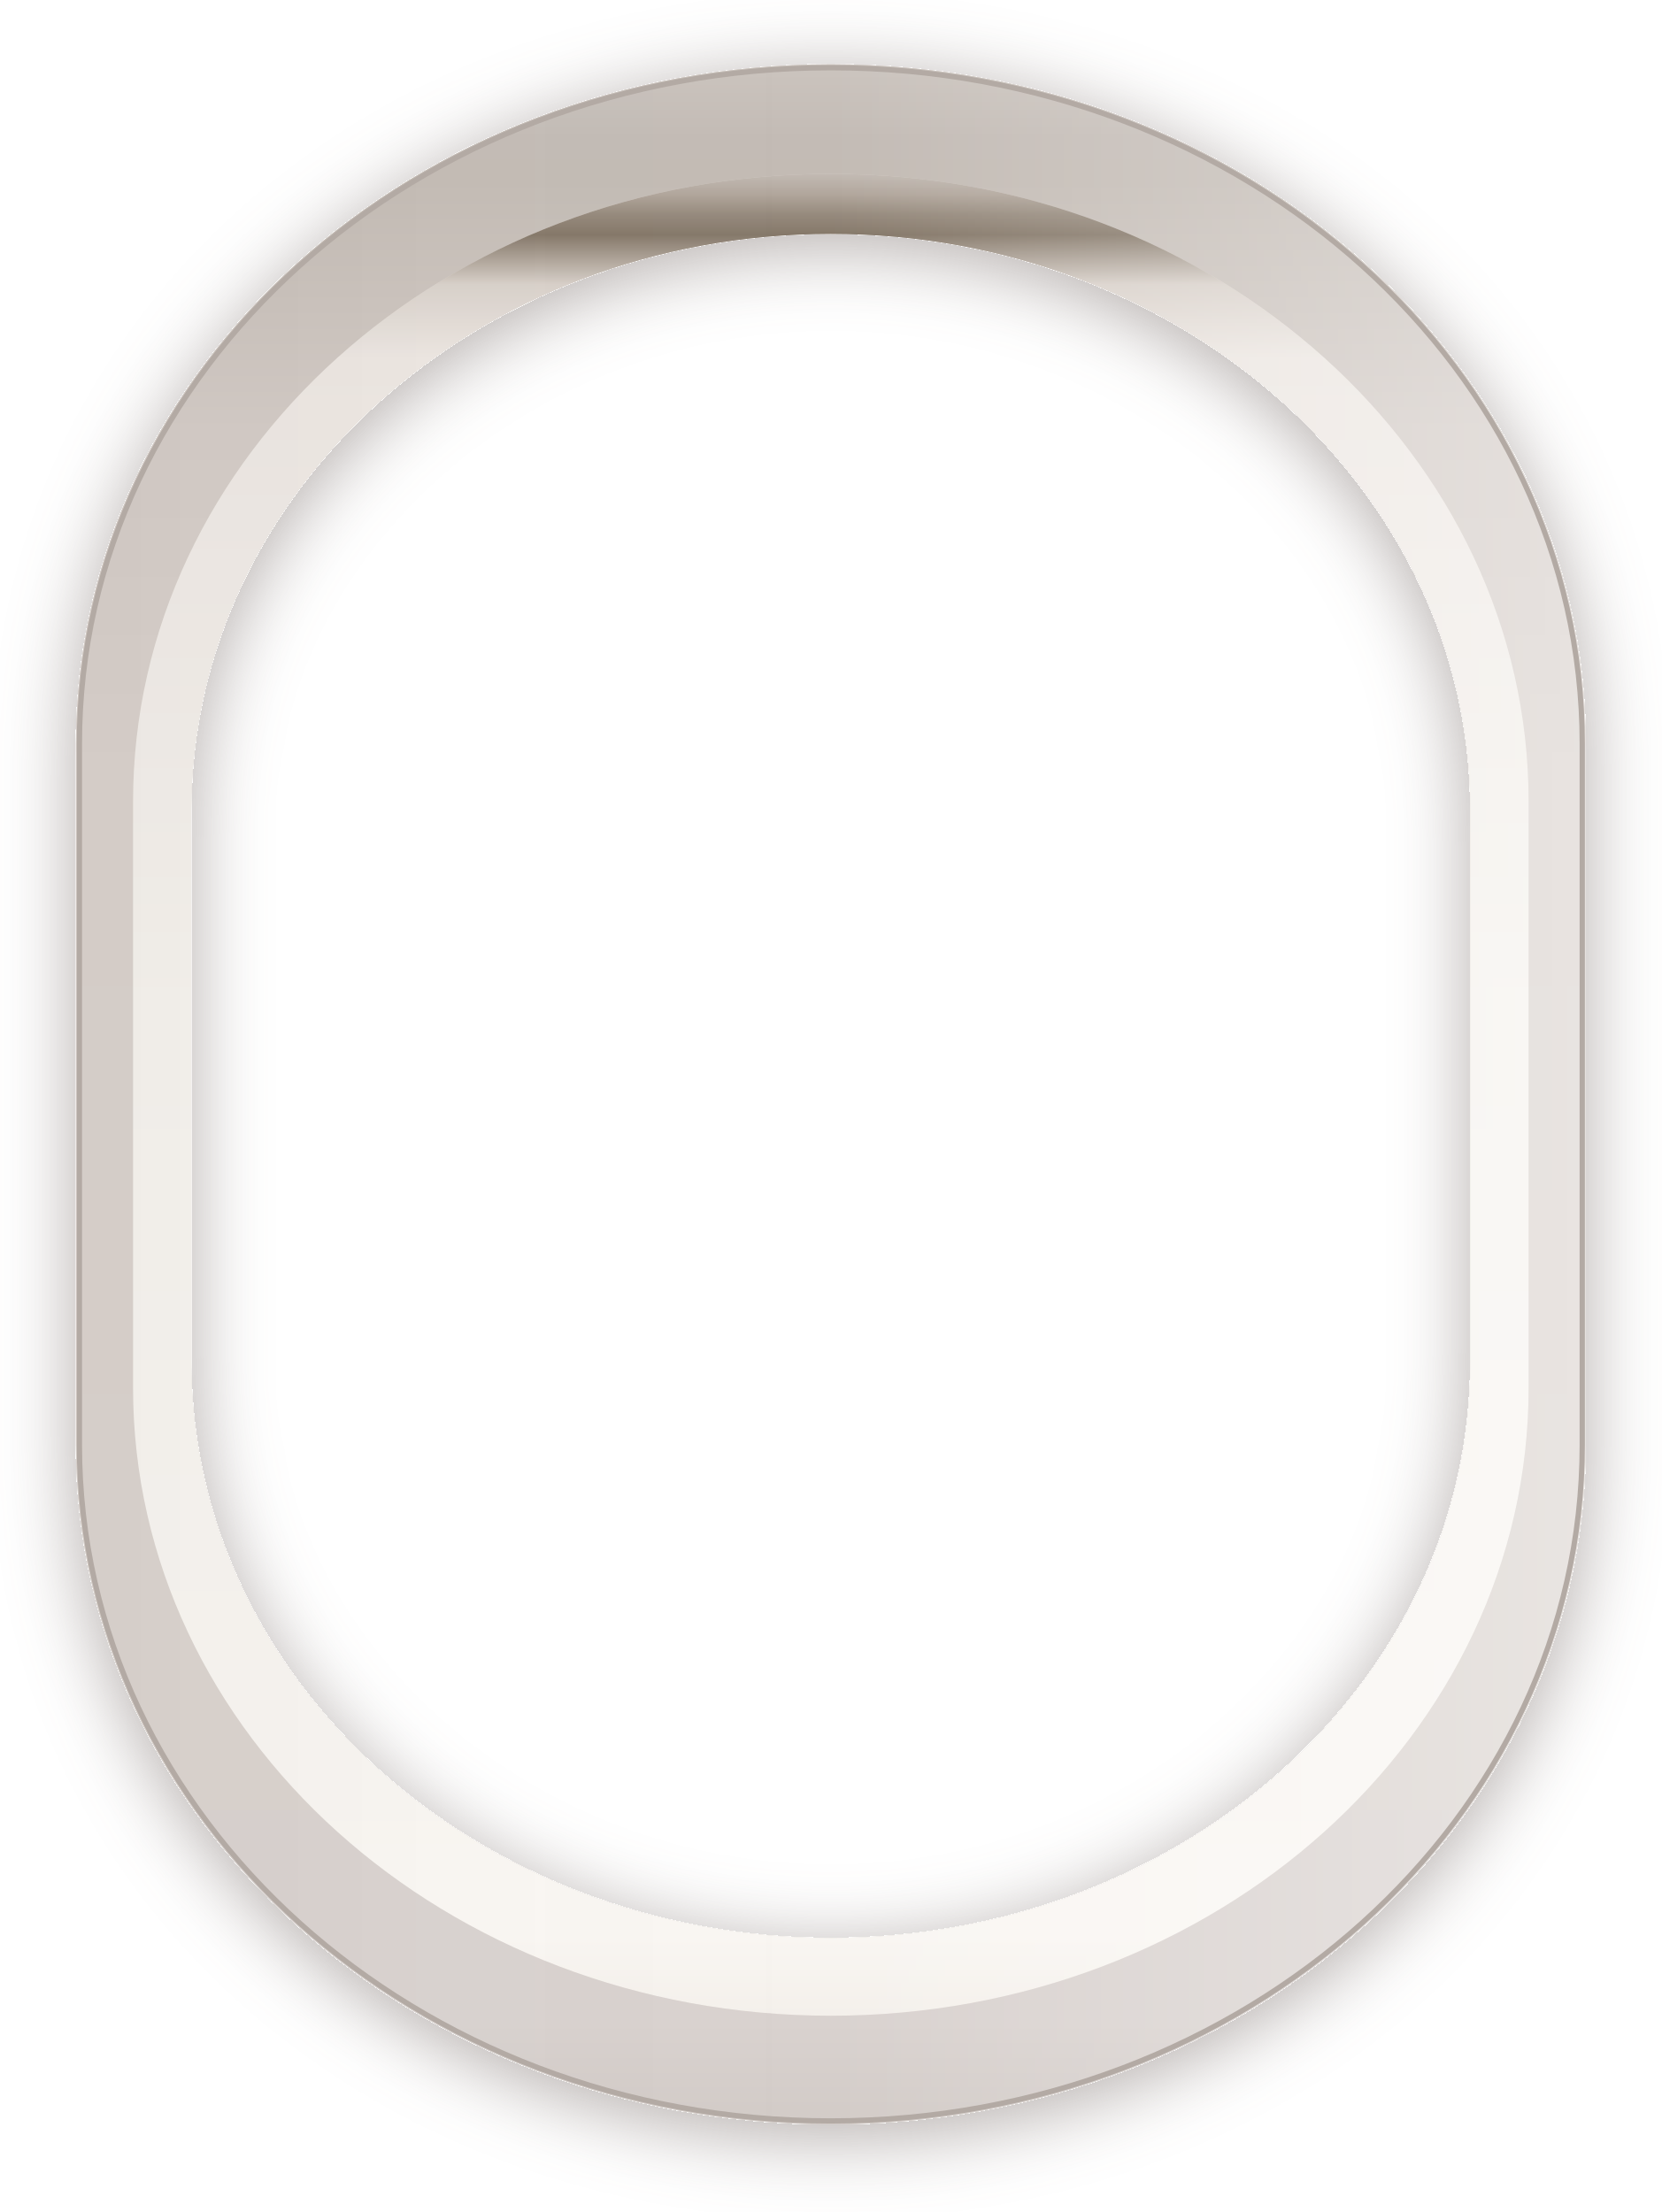
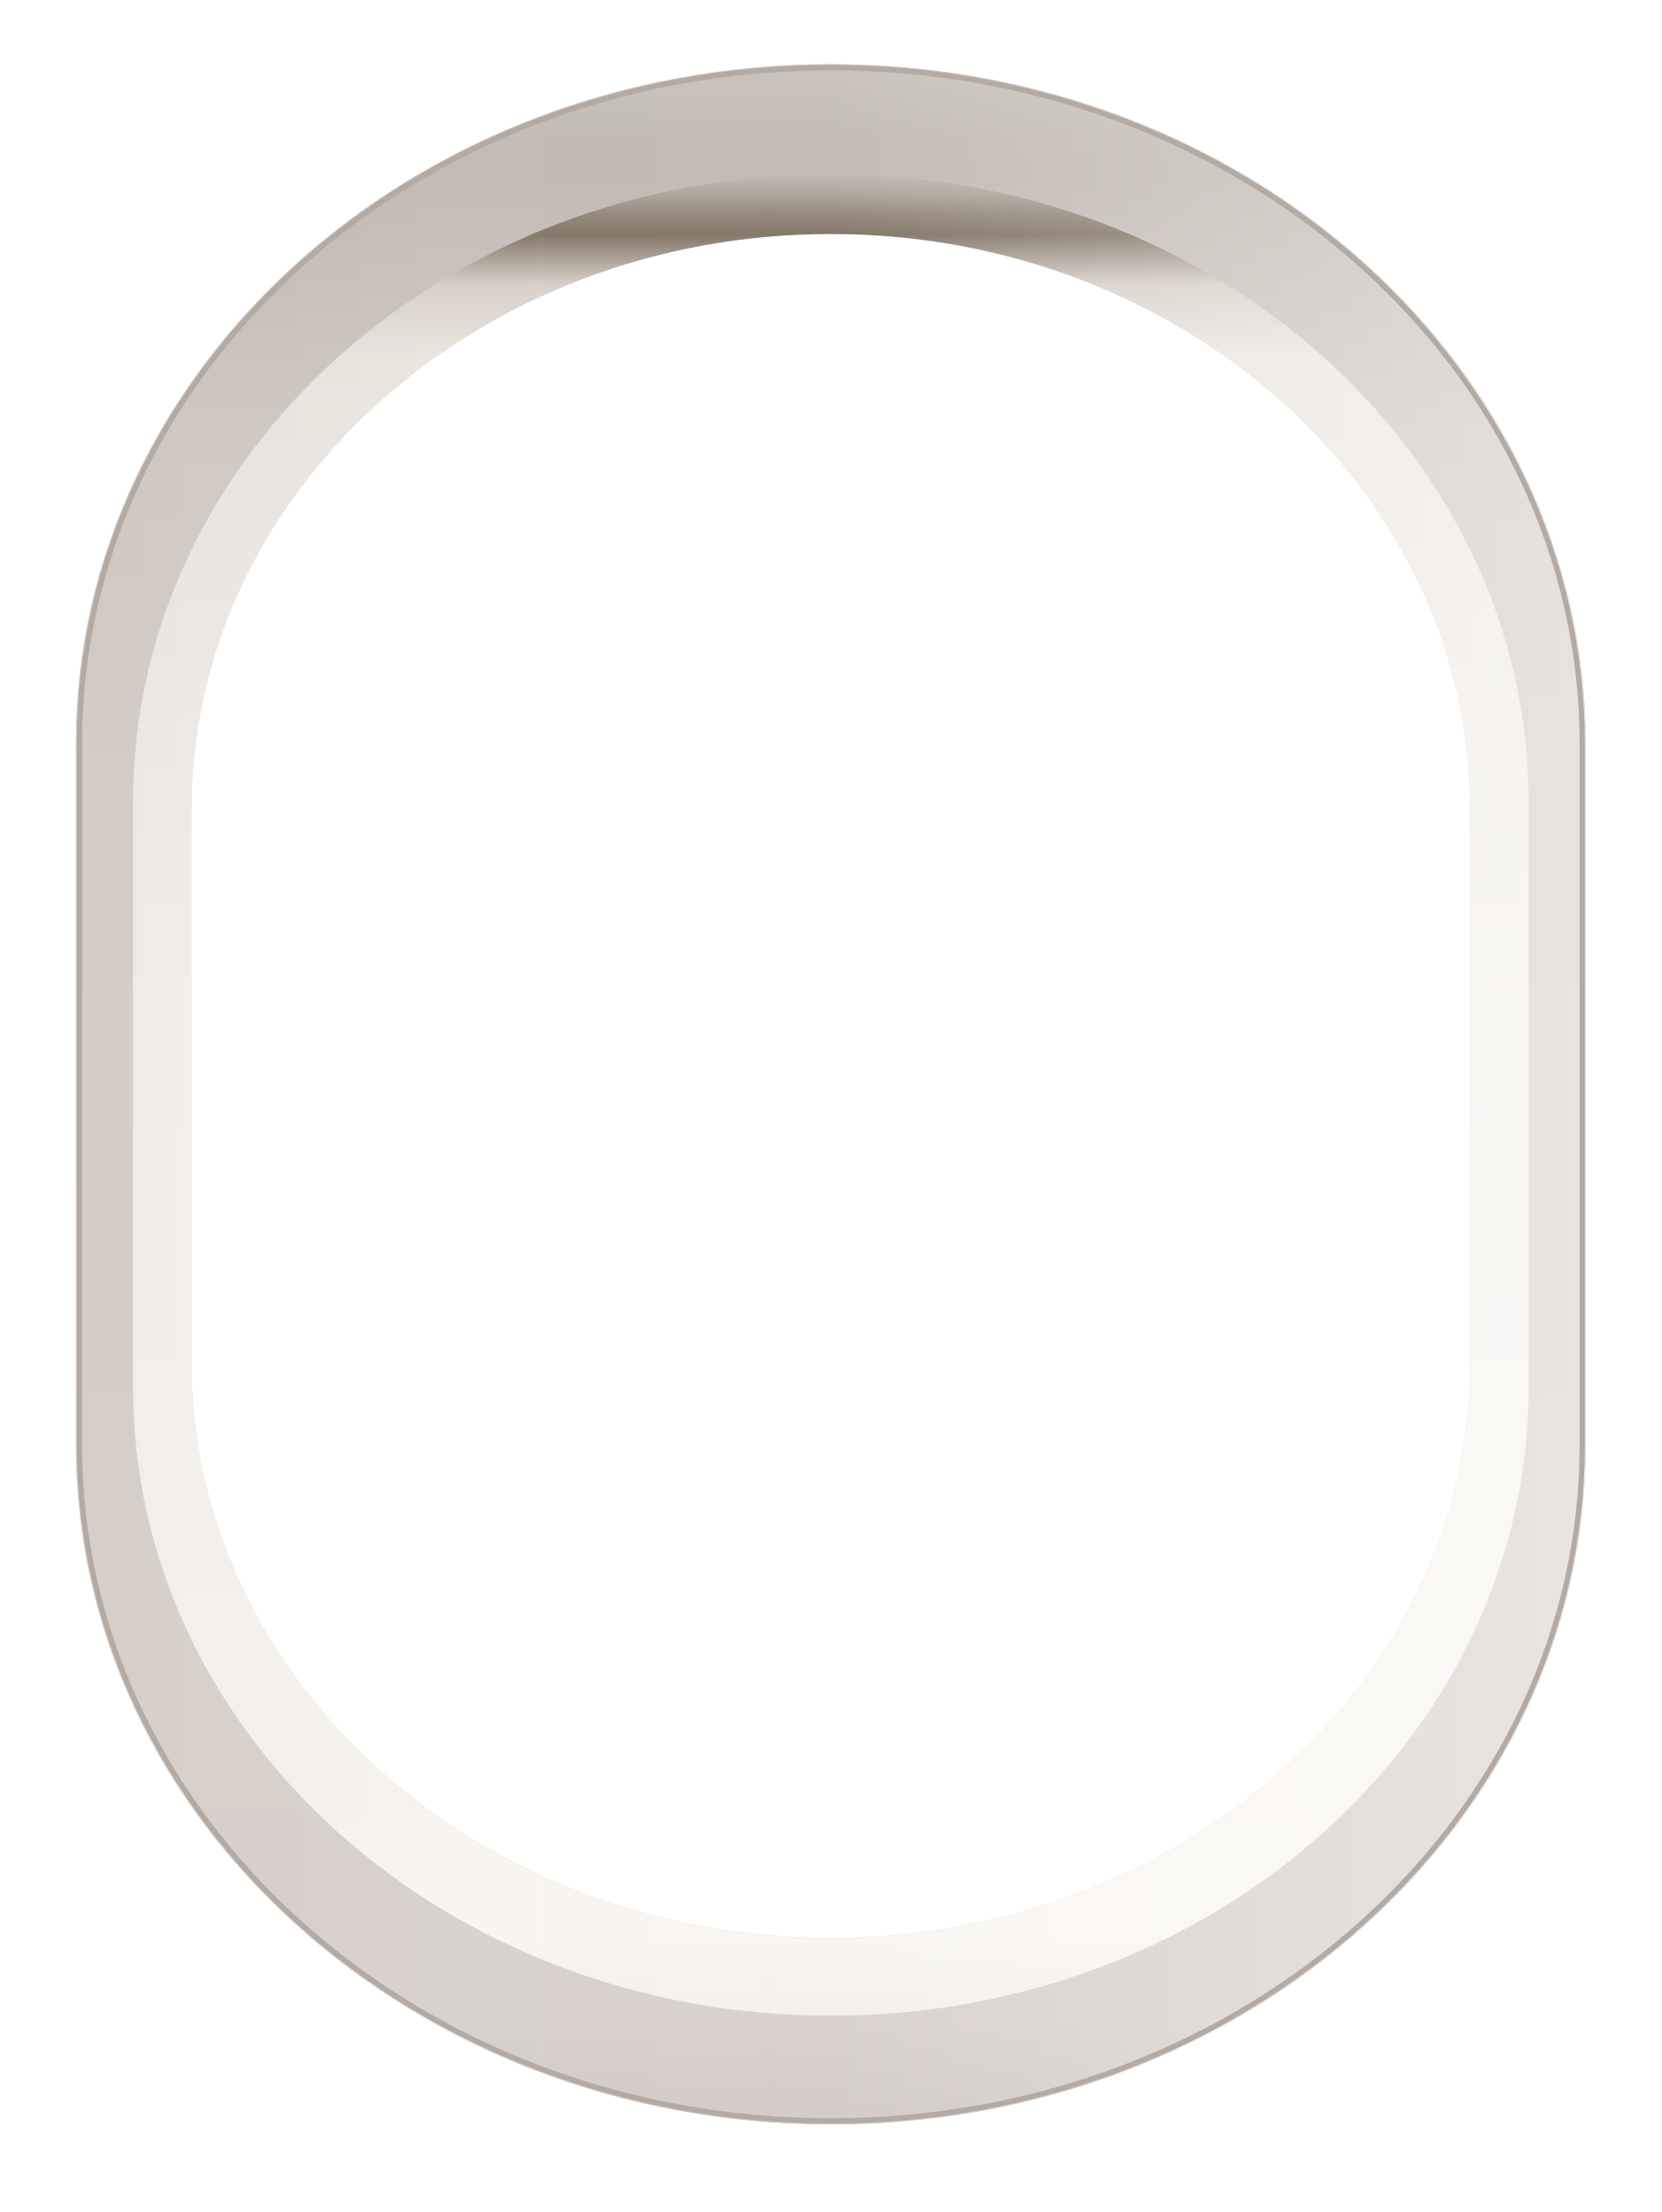
<svg xmlns="http://www.w3.org/2000/svg" preserveAspectRatio="none" overflow="visible" style="display: block;" width="108.547" height="144.529" viewBox="0 0 108.547 144.529" fill="none">
  <g id="Ð Ð°Ð¼Ð°">
-     <g id="ÐÑÐ½Ð¾Ð²Ð° ÑÐ°Ð¼Ñ (ÑÐµÐ½Ñ)" filter="url(#filter0_d_0_174)">
+     <g id="ÐÑÐ½Ð¾Ð²Ð° ÑÐ°Ð¼Ñ (ÑÐµÐ½Ñ)">
      <path d="M54.274 4.196C81.51 4.196 103.589 24.067 103.589 48.58L103.589 94.423C103.589 118.936 81.51 138.807 54.274 138.807C27.038 138.807 4.959 118.936 4.959 94.423L4.959 48.58C4.959 24.067 27.038 4.196 54.274 4.196ZM54.274 15.286C77.345 15.286 96.047 32.119 96.047 52.883L96.047 89.026C96.047 109.79 77.345 126.622 54.274 126.622C31.203 126.622 12.5 109.79 12.5 89.026L12.5 52.883C12.5 32.119 31.203 15.286 54.274 15.286Z" fill-rule="evenodd" clip-rule="evenodd" fill="#D6CFC9" />
    </g>
    <path id="ÐÐ½ÐµÑÐ½ÑÑ Ð³ÑÐ°Ð½Ñ" d="M54.274 4.196C81.51 4.196 103.589 24.067 103.589 48.58L103.589 94.423C103.589 118.936 81.51 138.807 54.274 138.807C27.038 138.807 4.959 118.936 4.959 94.423L4.959 48.58C4.959 24.067 27.038 4.196 54.274 4.196ZM54.274 11.359C79.448 11.359 99.856 29.727 99.856 52.384L99.856 90.681C99.856 113.338 79.448 131.705 54.274 131.705C29.099 131.705 8.691 113.338 8.691 90.681L8.691 52.384C8.691 29.727 29.099 11.359 54.274 11.359Z" fill-rule="evenodd" clip-rule="evenodd" fill="url(#paint0_linear_0_174)" />
    <path id="ÐÐ½ÑÑÑÐµÐ½Ð½ÑÑ Ð³ÑÐ°Ð½Ñ" d="M54.274 11.36C79.448 11.36 99.856 29.727 99.856 52.384L99.856 90.681C99.856 113.338 79.448 131.705 54.274 131.705C29.099 131.705 8.691 113.338 8.691 90.681L8.691 52.384C8.691 29.727 29.099 11.36 54.274 11.36ZM54.274 15.287C77.345 15.287 96.047 32.119 96.047 52.883L96.047 89.026C96.047 109.79 77.345 126.622 54.274 126.622C31.203 126.622 12.5 109.79 12.5 89.026L12.5 52.883C12.5 32.119 31.203 15.287 54.274 15.287Z" fill-rule="evenodd" clip-rule="evenodd" fill="url(#paint1_linear_0_174)" />
    <path id="Ð¡Ð²ÐµÑ ÑÐ¿ÑÐ°Ð²Ð°" d="M54.274 4.196C81.51 4.196 103.589 24.067 103.589 48.58L103.589 94.423C103.589 118.936 81.51 138.807 54.274 138.807C27.038 138.807 4.959 118.936 4.959 94.423L4.959 48.58C4.959 24.067 27.038 4.196 54.274 4.196ZM54.274 15.286C77.345 15.286 96.047 32.119 96.047 52.883L96.047 89.026C96.047 109.79 77.345 126.622 54.274 126.622C31.203 126.622 12.5 109.79 12.5 89.026L12.5 52.883C12.5 32.119 31.203 15.286 54.274 15.286Z" fill-rule="evenodd" clip-rule="evenodd" fill="url(#paint2_linear_0_174)" />
    <path id="ÐÐ°Ð½Ñ" d="M54.274 4.425C81.383 4.425 103.36 24.204 103.36 48.602L103.36 94.401C103.36 118.799 81.383 138.578 54.274 138.578C27.165 138.578 5.188 118.799 5.188 94.401L5.188 48.602C5.188 24.204 27.165 4.425 54.274 4.425Z" stroke-width="0.343" stroke="#B3AAA4" />
  </g>
  <defs>
-     <filter id="filter0_d_0_174" x="0" y="1.19209e-07" width="108.547" height="144.529" filterUnits="userSpaceOnUse" color-interpolation-filters="sRGB">
-       <feFlood flood-opacity="0" result="BackgroundImageFix" />
-       <feColorMatrix in="SourceAlpha" type="matrix" values="0 0 0 0 0 0 0 0 0 0 0 0 0 0 0 0 0 0 127 0" result="hardAlpha" />
-       <feOffset dy="0.763" />
-       <feGaussianBlur stdDeviation="2.479" />
-       <feComposite in2="hardAlpha" operator="out" />
-       <feColorMatrix type="matrix" values="0 0 0 0 0.3 0 0 0 0 0.24 0 0 0 0 0.22 0 0 0 0.42 0" />
-       <feBlend mode="normal" in2="BackgroundImageFix" result="effect1_dropShadow_0_174" />
-       <feBlend mode="normal" in="SourceGraphic" in2="effect1_dropShadow_0_174" result="shape" />
-     </filter>
    <linearGradient id="paint0_linear_0_174" x1="4.959" y1="4.196" x2="4.959" y2="138.807" gradientUnits="userSpaceOnUse">
      <stop stop-color="#CBC4BE" />
      <stop offset="0.036" stop-color="#C3BBB5" />
      <stop offset="0.056" stop-color="#C3BBB4" />
      <stop offset="0.178" stop-color="#D3CBC6" />
      <stop offset="0.348" stop-color="#D9D1CC" />
      <stop offset="0.745" stop-color="#DAD3CE" />
      <stop offset="0.95" stop-color="#D9D2CF" />
      <stop offset="1" stop-color="#D2CBC7" />
    </linearGradient>
    <linearGradient id="paint1_linear_0_174" x1="8.691" y1="11.36" x2="8.691" y2="131.705" gradientUnits="userSpaceOnUse">
      <stop stop-color="#C2BAB3" />
      <stop offset="0.011" stop-color="#B1A69C" />
      <stop offset="0.022" stop-color="#968A7D" />
      <stop offset="0.033" stop-color="#857869" />
      <stop offset="0.06" stop-color="#D8D0C9" />
      <stop offset="0.1" stop-color="#ECE6E1" />
      <stop offset="0.456" stop-color="#F5F2ED" />
      <stop offset="0.957" stop-color="#F9F6F2" />
      <stop offset="1" stop-color="#F4F0EB" />
    </linearGradient>
    <linearGradient id="paint2_linear_0_174" x1="4.959" y1="4.196" x2="103.589" y2="4.196" gradientUnits="userSpaceOnUse">
      <stop stop-opacity="0.025" />
      <stop offset="0.5" stop-color="white" stop-opacity="0" />
      <stop offset="1" stop-color="white" stop-opacity="0.4" />
    </linearGradient>
  </defs>
</svg>
